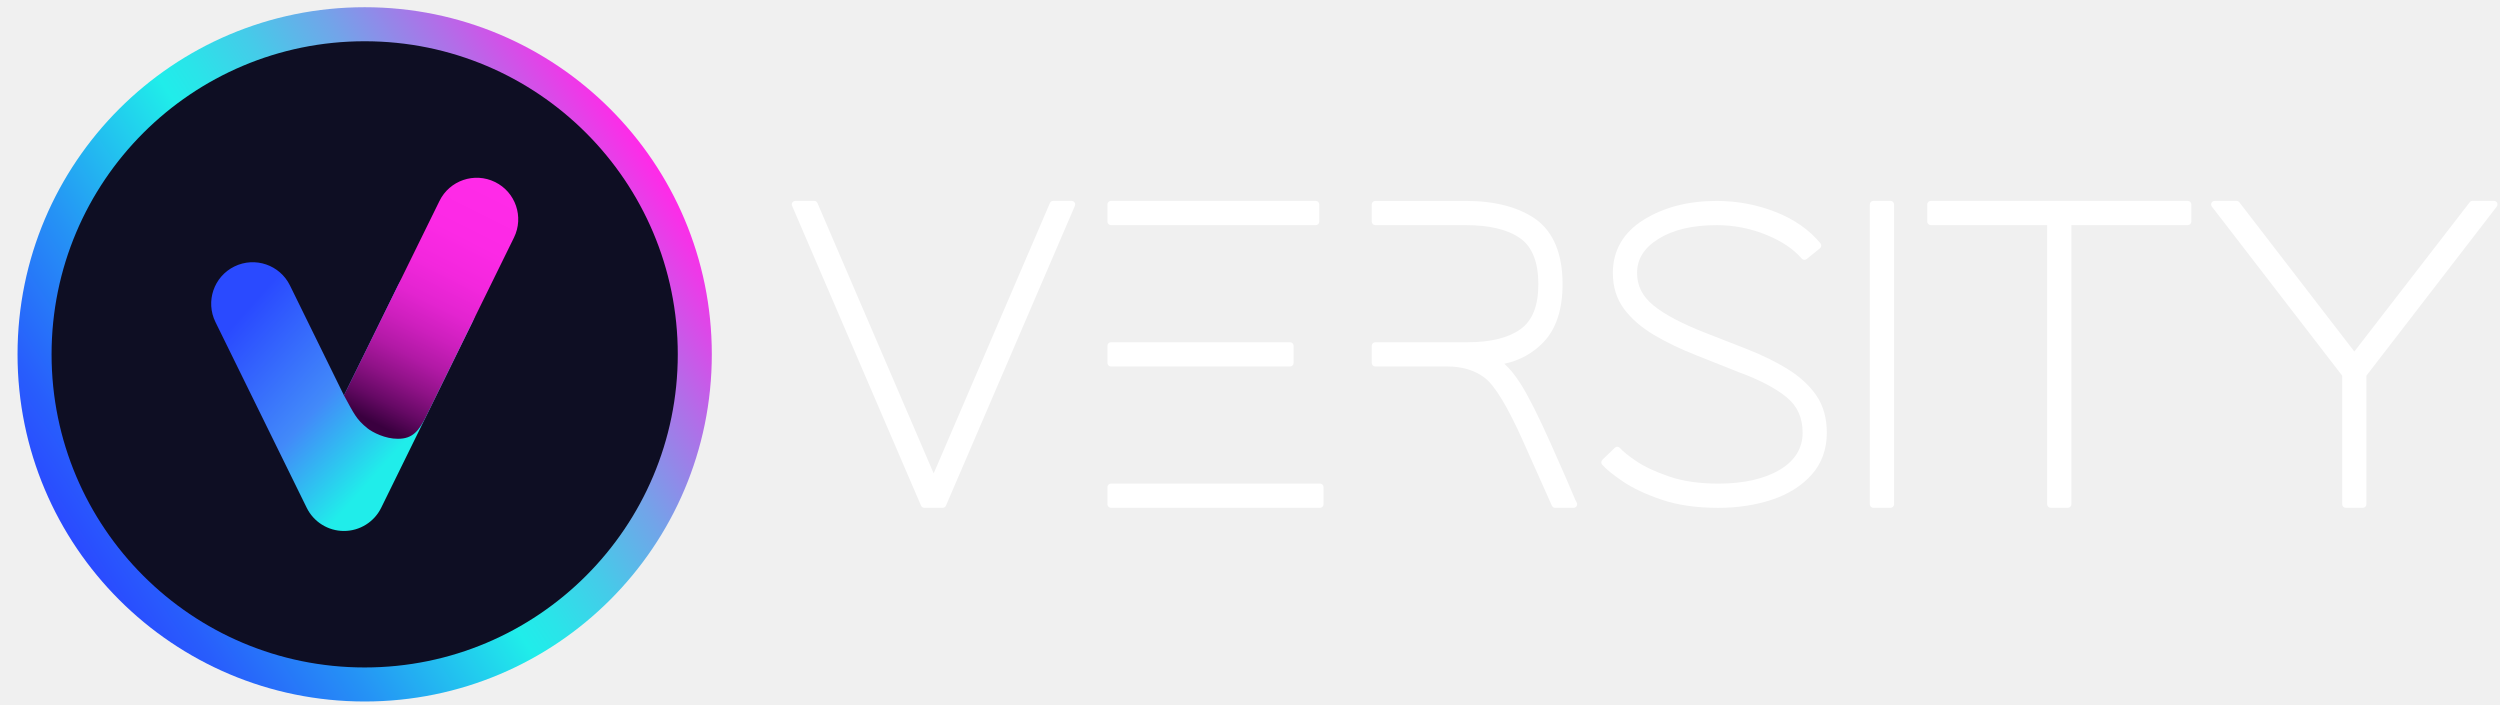
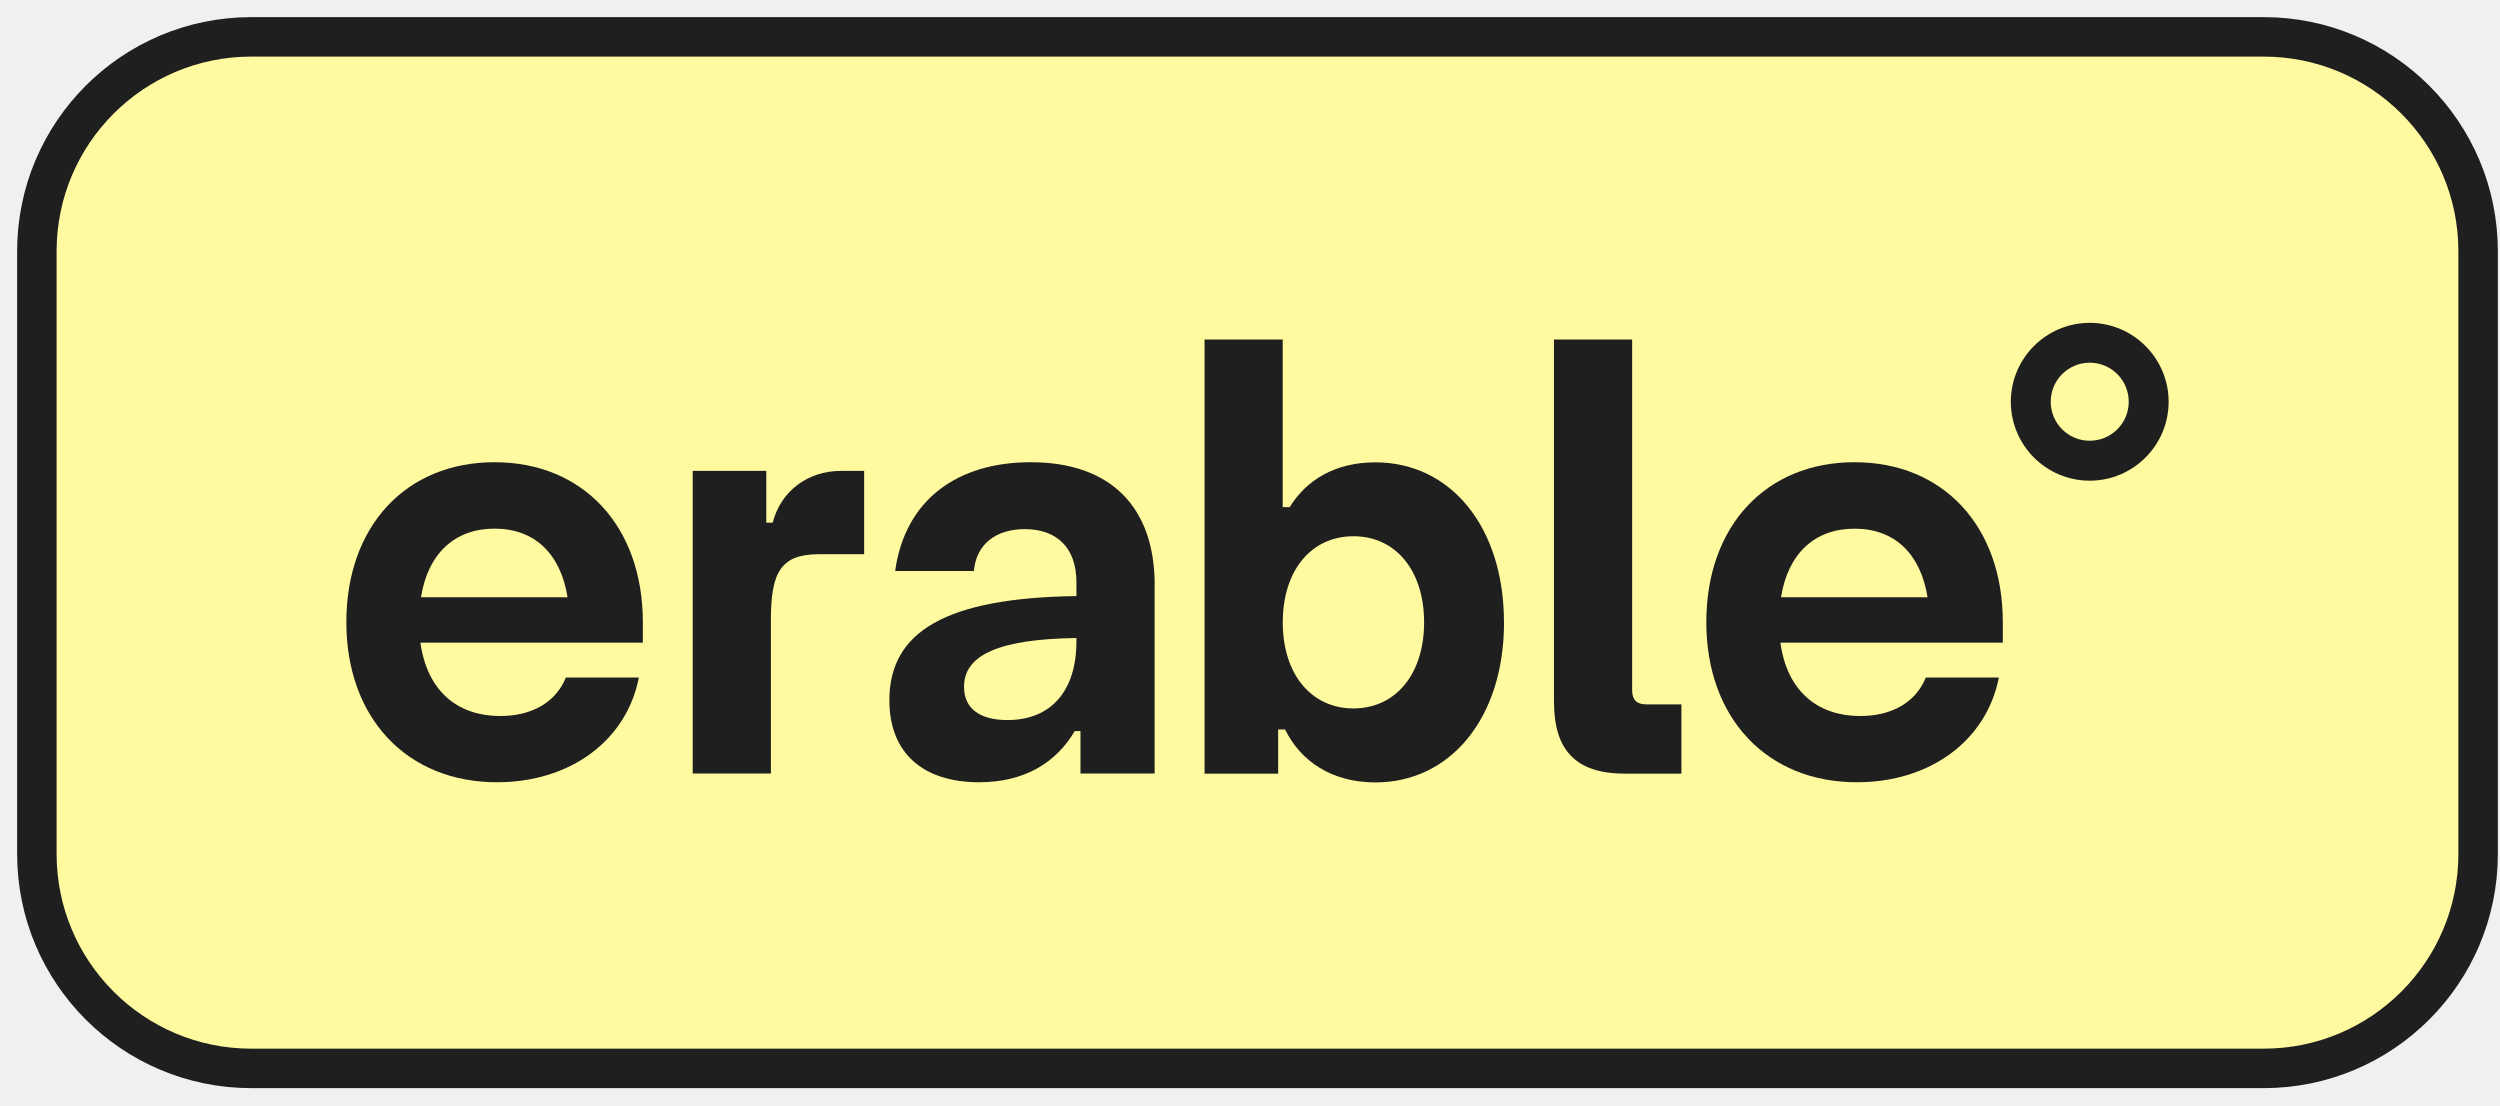
- <svg xmlns="http://www.w3.org/2000/svg" width="142" height="40" viewBox="0 0 142 40" fill="none">
-   <path d="M60.867 11.41H59.82C59.739 11.41 59.666 11.458 59.635 11.533L53.033 26.89L46.431 11.533C46.4 11.458 46.327 11.41 46.246 11.41H45.176C45.108 11.41 45.045 11.445 45.007 11.501C44.969 11.558 44.964 11.63 44.991 11.691L52.314 28.72C52.345 28.795 52.418 28.843 52.499 28.843H53.546C53.627 28.843 53.7 28.795 53.731 28.72L61.054 11.691C61.08 11.629 61.074 11.558 61.037 11.501C60.999 11.445 60.936 11.41 60.868 11.41H60.867Z" fill="white" />
-   <path d="M74.977 27.467H63.104C62.993 27.467 62.903 27.557 62.903 27.668V28.642C62.903 28.754 62.993 28.844 63.104 28.844H74.977C75.088 28.844 75.178 28.754 75.178 28.642V27.668C75.178 27.557 75.088 27.467 74.977 27.467Z" fill="white" />
-   <path d="M74.734 11.41H63.104C62.993 11.41 62.903 11.501 62.903 11.612V12.586C62.903 12.698 62.993 12.788 63.104 12.788H74.734C74.845 12.788 74.935 12.698 74.935 12.586V11.612C74.935 11.501 74.845 11.41 74.734 11.41Z" fill="white" />
-   <path d="M73.273 19.439H63.104C62.993 19.439 62.903 19.53 62.903 19.641V20.615C62.903 20.727 62.993 20.817 63.104 20.817H73.273C73.385 20.817 73.475 20.727 73.475 20.615V19.641C73.475 19.53 73.385 19.439 73.273 19.439Z" fill="white" />
-   <path d="M89.465 28.363C89.25 27.835 88.789 26.777 88.091 25.214C87.385 23.633 86.808 22.486 86.374 21.806C86.058 21.311 85.752 20.933 85.448 20.662C86.338 20.468 87.089 20.05 87.689 19.415C88.395 18.665 88.754 17.562 88.754 16.139C88.754 14.442 88.251 13.208 87.259 12.47C86.272 11.768 84.922 11.412 83.25 11.412H78.117C78.006 11.412 77.915 11.503 77.915 11.614V12.586C77.915 12.697 78.006 12.788 78.117 12.788H83.25C84.611 12.788 85.656 13.041 86.356 13.54C87.034 14.025 87.378 14.898 87.378 16.137C87.378 17.375 87.042 18.202 86.378 18.687C85.695 19.186 84.683 19.439 83.371 19.439H78.115C78.005 19.439 77.914 19.53 77.914 19.641V20.614C77.914 20.724 78.005 20.815 78.115 20.815H82.202C83.06 20.815 83.779 21.035 84.342 21.467C84.912 21.907 85.645 23.121 86.518 25.075C87.409 27.07 87.954 28.287 88.147 28.724C88.18 28.796 88.251 28.844 88.332 28.844H89.379C89.449 28.844 89.515 28.808 89.551 28.748C89.588 28.689 89.591 28.614 89.559 28.552L89.465 28.365V28.363Z" fill="white" />
-   <path d="M101.564 20.977C100.901 20.569 100.145 20.195 99.318 19.866C98.506 19.545 97.691 19.224 96.895 18.917C95.543 18.393 94.534 17.858 93.897 17.332C93.284 16.825 92.986 16.228 92.986 15.505C92.986 14.713 93.381 14.081 94.193 13.572C95.023 13.051 96.138 12.788 97.504 12.788C98.478 12.788 99.422 12.972 100.31 13.332C101.193 13.691 101.875 14.147 102.338 14.688C102.409 14.771 102.533 14.782 102.617 14.715L103.371 14.106C103.413 14.073 103.441 14.023 103.446 13.969C103.451 13.914 103.434 13.861 103.401 13.82C102.765 13.051 101.903 12.449 100.838 12.034C99.781 11.62 98.658 11.412 97.504 11.412C95.9 11.412 94.509 11.771 93.371 12.477C92.202 13.203 91.61 14.222 91.61 15.507C91.61 16.294 91.823 16.98 92.247 17.549C92.659 18.103 93.231 18.599 93.948 19.026C94.653 19.444 95.473 19.838 96.386 20.195L98.776 21.146C99.948 21.574 100.861 22.054 101.489 22.572C102.095 23.071 102.389 23.729 102.389 24.581C102.389 25.433 101.971 26.154 101.112 26.671C100.233 27.2 99.052 27.47 97.603 27.47C96.527 27.47 95.587 27.334 94.81 27.067C94.028 26.799 93.396 26.503 92.936 26.19C92.477 25.877 92.167 25.629 92.017 25.449C91.98 25.406 91.929 25.38 91.873 25.376C91.818 25.373 91.762 25.395 91.722 25.433L91.016 26.114C90.939 26.188 90.934 26.311 91.003 26.392C91.228 26.651 91.615 26.964 92.186 27.351C92.749 27.733 93.489 28.08 94.387 28.384C95.286 28.691 96.368 28.846 97.602 28.846C98.69 28.846 99.708 28.691 100.633 28.386C101.571 28.077 102.333 27.599 102.897 26.967C103.472 26.324 103.763 25.522 103.763 24.582C103.763 23.751 103.563 23.036 103.168 22.461C102.779 21.897 102.24 21.399 101.562 20.981L101.564 20.977Z" fill="white" />
-   <path d="M107.382 11.41H106.408C106.296 11.41 106.206 11.501 106.206 11.612V28.642C106.206 28.754 106.296 28.844 106.408 28.844H107.382C107.493 28.844 107.584 28.754 107.584 28.642V11.612C107.584 11.501 107.493 11.41 107.382 11.41Z" fill="white" />
-   <path d="M124.265 11.41H109.669C109.558 11.41 109.467 11.501 109.467 11.612V12.585C109.467 12.695 109.558 12.786 109.669 12.786H116.279V28.641C116.279 28.752 116.37 28.843 116.481 28.843H117.453C117.564 28.843 117.655 28.752 117.655 28.641V12.786H124.265C124.376 12.786 124.467 12.695 124.467 12.585V11.612C124.467 11.501 124.376 11.41 124.265 11.41Z" fill="white" />
-   <path d="M141.839 11.523C141.805 11.453 141.735 11.41 141.657 11.41H140.44C140.377 11.41 140.319 11.438 140.28 11.488L133.726 19.967L127.195 11.49C127.157 11.44 127.098 11.41 127.035 11.41H125.795C125.717 11.41 125.647 11.453 125.613 11.523C125.578 11.592 125.586 11.675 125.634 11.735L133.036 21.338V28.641C133.036 28.752 133.127 28.843 133.238 28.843H134.211C134.321 28.843 134.412 28.752 134.412 28.641V21.338L141.814 11.735C141.861 11.673 141.869 11.591 141.836 11.523H141.839Z" fill="white" />
-   <path d="M20.714 39.845C31.604 39.845 40.431 31.017 40.431 20.127C40.431 9.238 31.604 0.41 20.714 0.41C9.824 0.41 0.996 9.238 0.996 20.127C0.996 31.017 9.824 39.845 20.714 39.845Z" fill="url(#paint0_linear_6888_2)" />
-   <path d="M20.714 37.912C30.536 37.912 38.498 29.949 38.498 20.127C38.498 10.305 30.536 2.343 20.714 2.343C10.892 2.343 2.929 10.305 2.929 20.127C2.929 29.949 10.892 37.912 20.714 37.912Z" fill="#0E0E23" />
-   <path d="M19.536 30.159C18.638 30.159 17.817 29.648 17.421 28.841L12.237 18.292C11.663 17.122 12.144 15.71 13.313 15.136C14.483 14.562 15.895 15.044 16.469 16.213L19.536 22.457L22.604 16.213C23.178 15.044 24.59 14.562 25.759 15.136C26.929 15.71 27.41 17.122 26.836 18.292L21.652 28.841C21.255 29.648 20.434 30.159 19.536 30.159Z" fill="url(#paint1_linear_6888_2)" />
-   <path d="M22.599 24.923C21.891 24.931 21.16 24.559 20.871 24.326C20.231 23.812 20.112 23.504 19.536 22.457L24.962 11.415C25.536 10.246 26.948 9.765 28.118 10.339C29.287 10.913 29.768 12.325 29.194 13.494L24.216 23.625C23.806 24.458 23.449 24.928 22.601 24.923H22.599Z" fill="url(#paint2_linear_6888_2)" />
-   <defs>
-     <linearGradient id="paint0_linear_6888_2" x1="4.115" y1="30.905" x2="37.195" y2="9.428" gradientUnits="userSpaceOnUse">
-       <stop stop-color="#2A4AFF" />
-       <stop offset="0.08" stop-color="#285EFC" />
-       <stop offset="0.24" stop-color="#2593F5" />
-       <stop offset="0.46" stop-color="#20E9EA" />
-       <stop offset="0.47" stop-color="#20EDEA" />
-       <stop offset="0.52" stop-color="#2AE4E9" />
-       <stop offset="0.61" stop-color="#45CBE9" />
-       <stop offset="0.72" stop-color="#72A4E9" />
-       <stop offset="0.85" stop-color="#B16EE8" />
-       <stop offset="1" stop-color="#FF2AE8" />
-     </linearGradient>
-     <linearGradient id="paint1_linear_6888_2" x1="23.884" y1="24.085" x2="14.959" y2="16.165" gradientUnits="userSpaceOnUse">
-       <stop stop-color="#20EDEA" />
-       <stop offset="0.42" stop-color="#428AF9" />
-       <stop offset="0.98" stop-color="#2A4AFF" />
-     </linearGradient>
-     <linearGradient id="paint2_linear_6888_2" x1="21.279" y1="24.032" x2="28.023" y2="10.759" gradientUnits="userSpaceOnUse">
-       <stop stop-color="#3A003F" />
-       <stop offset="0.09" stop-color="#660965" />
-       <stop offset="0.19" stop-color="#8F1287" />
-       <stop offset="0.29" stop-color="#B119A5" />
-       <stop offset="0.4" stop-color="#CD1FBD" />
-       <stop offset="0.51" stop-color="#E324D0" />
-       <stop offset="0.64" stop-color="#F327DD" />
-       <stop offset="0.79" stop-color="#FC29E5" />
-       <stop offset="1" stop-color="#FF2AE8" />
-     </linearGradient>
-   </defs>
+ <svg xmlns="http://www.w3.org/2000/svg" width="95" height="42" viewBox="0 0 95 42" fill="none">
+   <path d="M86.02 1H9.549C4.827 1 1 4.827 1 9.549V32.451C1 37.173 4.827 41 9.549 41H86.02C90.742 41 94.569 37.173 94.569 32.451V9.549C94.569 4.827 90.742 1 86.02 1Z" fill="#FFFAA0" />
+   <path d="M24.43 24.421H15.976C16.22 26.19 17.317 27.208 19.014 27.208C20.224 27.208 21.127 26.677 21.503 25.747H24.276C23.815 28.132 21.678 29.726 18.886 29.726C15.472 29.726 13.161 27.294 13.161 23.643C13.161 19.992 15.428 17.564 18.794 17.564C22.161 17.564 24.428 19.996 24.428 23.643V24.421H24.43ZM15.998 22.695H21.567C21.302 21.037 20.312 20.088 18.794 20.088C17.276 20.088 16.262 21.037 15.998 22.695Z" fill="#1F1F1F" />
+   <path d="M32.838 17.898V21.06H31.122C29.691 21.06 29.294 21.724 29.294 23.535V29.393H26.323V17.894H29.119V19.861H29.362C29.67 18.669 30.682 17.894 31.96 17.894H32.84L32.838 17.898Z" fill="#1F1F1F" />
+   <path d="M43.876 22.23V29.395H41.058V27.78H40.84C40.114 29.02 38.88 29.726 37.209 29.726C35.074 29.726 33.796 28.619 33.796 26.609C33.796 23.997 35.952 22.719 40.904 22.651V22.119C40.904 20.837 40.178 20.107 38.945 20.107C37.866 20.107 37.096 20.66 37.008 21.699H34.016C34.391 18.98 36.393 17.564 39.166 17.564C42.204 17.564 43.878 19.267 43.878 22.228L43.876 22.23ZM40.904 24.377V24.244C37.956 24.287 36.633 24.887 36.633 26.101C36.633 26.918 37.226 27.362 38.285 27.362C39.937 27.362 40.904 26.255 40.904 24.377Z" fill="#1F1F1F" />
+   <path d="M57.153 23.649C57.153 27.295 55.106 29.732 52.267 29.732C50.617 29.732 49.428 28.936 48.833 27.72H48.57V29.399H45.773V12.903H48.743V19.272H49.008C49.644 18.233 50.745 17.569 52.263 17.569C55.106 17.567 57.151 20 57.151 23.649H57.153ZM54.116 23.649C54.116 21.681 53.036 20.377 51.43 20.377C49.825 20.377 48.745 21.681 48.745 23.649C48.745 25.616 49.825 26.92 51.43 26.92C53.036 26.92 54.116 25.616 54.116 23.649Z" fill="#1F1F1F" />
+   <path d="M59.05 26.677V12.903H62.022V26.235C62.022 26.589 62.197 26.766 62.549 26.766H63.894V29.399H61.738C59.91 29.397 59.052 28.535 59.052 26.678L59.05 26.677Z" fill="#1F1F1F" />
+   <path d="M76.109 24.421H67.656C67.895 26.19 68.997 27.208 70.694 27.208C71.904 27.208 72.807 26.677 73.18 25.747H75.956C75.49 28.132 73.358 29.726 70.561 29.726C67.148 29.726 64.84 27.294 64.84 23.643C64.84 19.992 67.105 17.564 70.474 17.564C73.842 17.564 76.107 19.996 76.107 23.643V24.421H76.109ZM67.679 22.697H73.247C72.982 21.039 71.993 20.09 70.474 20.09C68.954 20.09 67.942 21.039 67.679 22.697Z" fill="#1F1F1F" />
+   <path d="M79.409 18.266C77.755 18.266 76.411 16.919 76.411 15.267C76.411 13.615 77.757 12.268 79.409 12.268C81.062 12.268 82.408 13.615 82.408 15.267C82.408 16.919 81.064 18.266 79.409 18.266ZM79.409 13.782C78.592 13.782 77.927 14.446 77.927 15.265C77.927 16.084 78.59 16.748 79.409 16.748C80.229 16.748 80.892 16.084 80.892 15.265C80.892 14.446 80.229 13.782 79.409 13.782Z" fill="#1F1F1F" />
+   <path d="M86.02 1.401H9.549C5.049 1.401 1.401 5.049 1.401 9.549V32.451C1.401 36.951 5.049 40.599 9.549 40.599H86.02C90.52 40.599 94.168 36.951 94.168 32.451V9.549C94.168 5.049 90.52 1.401 86.02 1.401Z" stroke="#1F1F1F" stroke-width="1.5" />
</svg>
